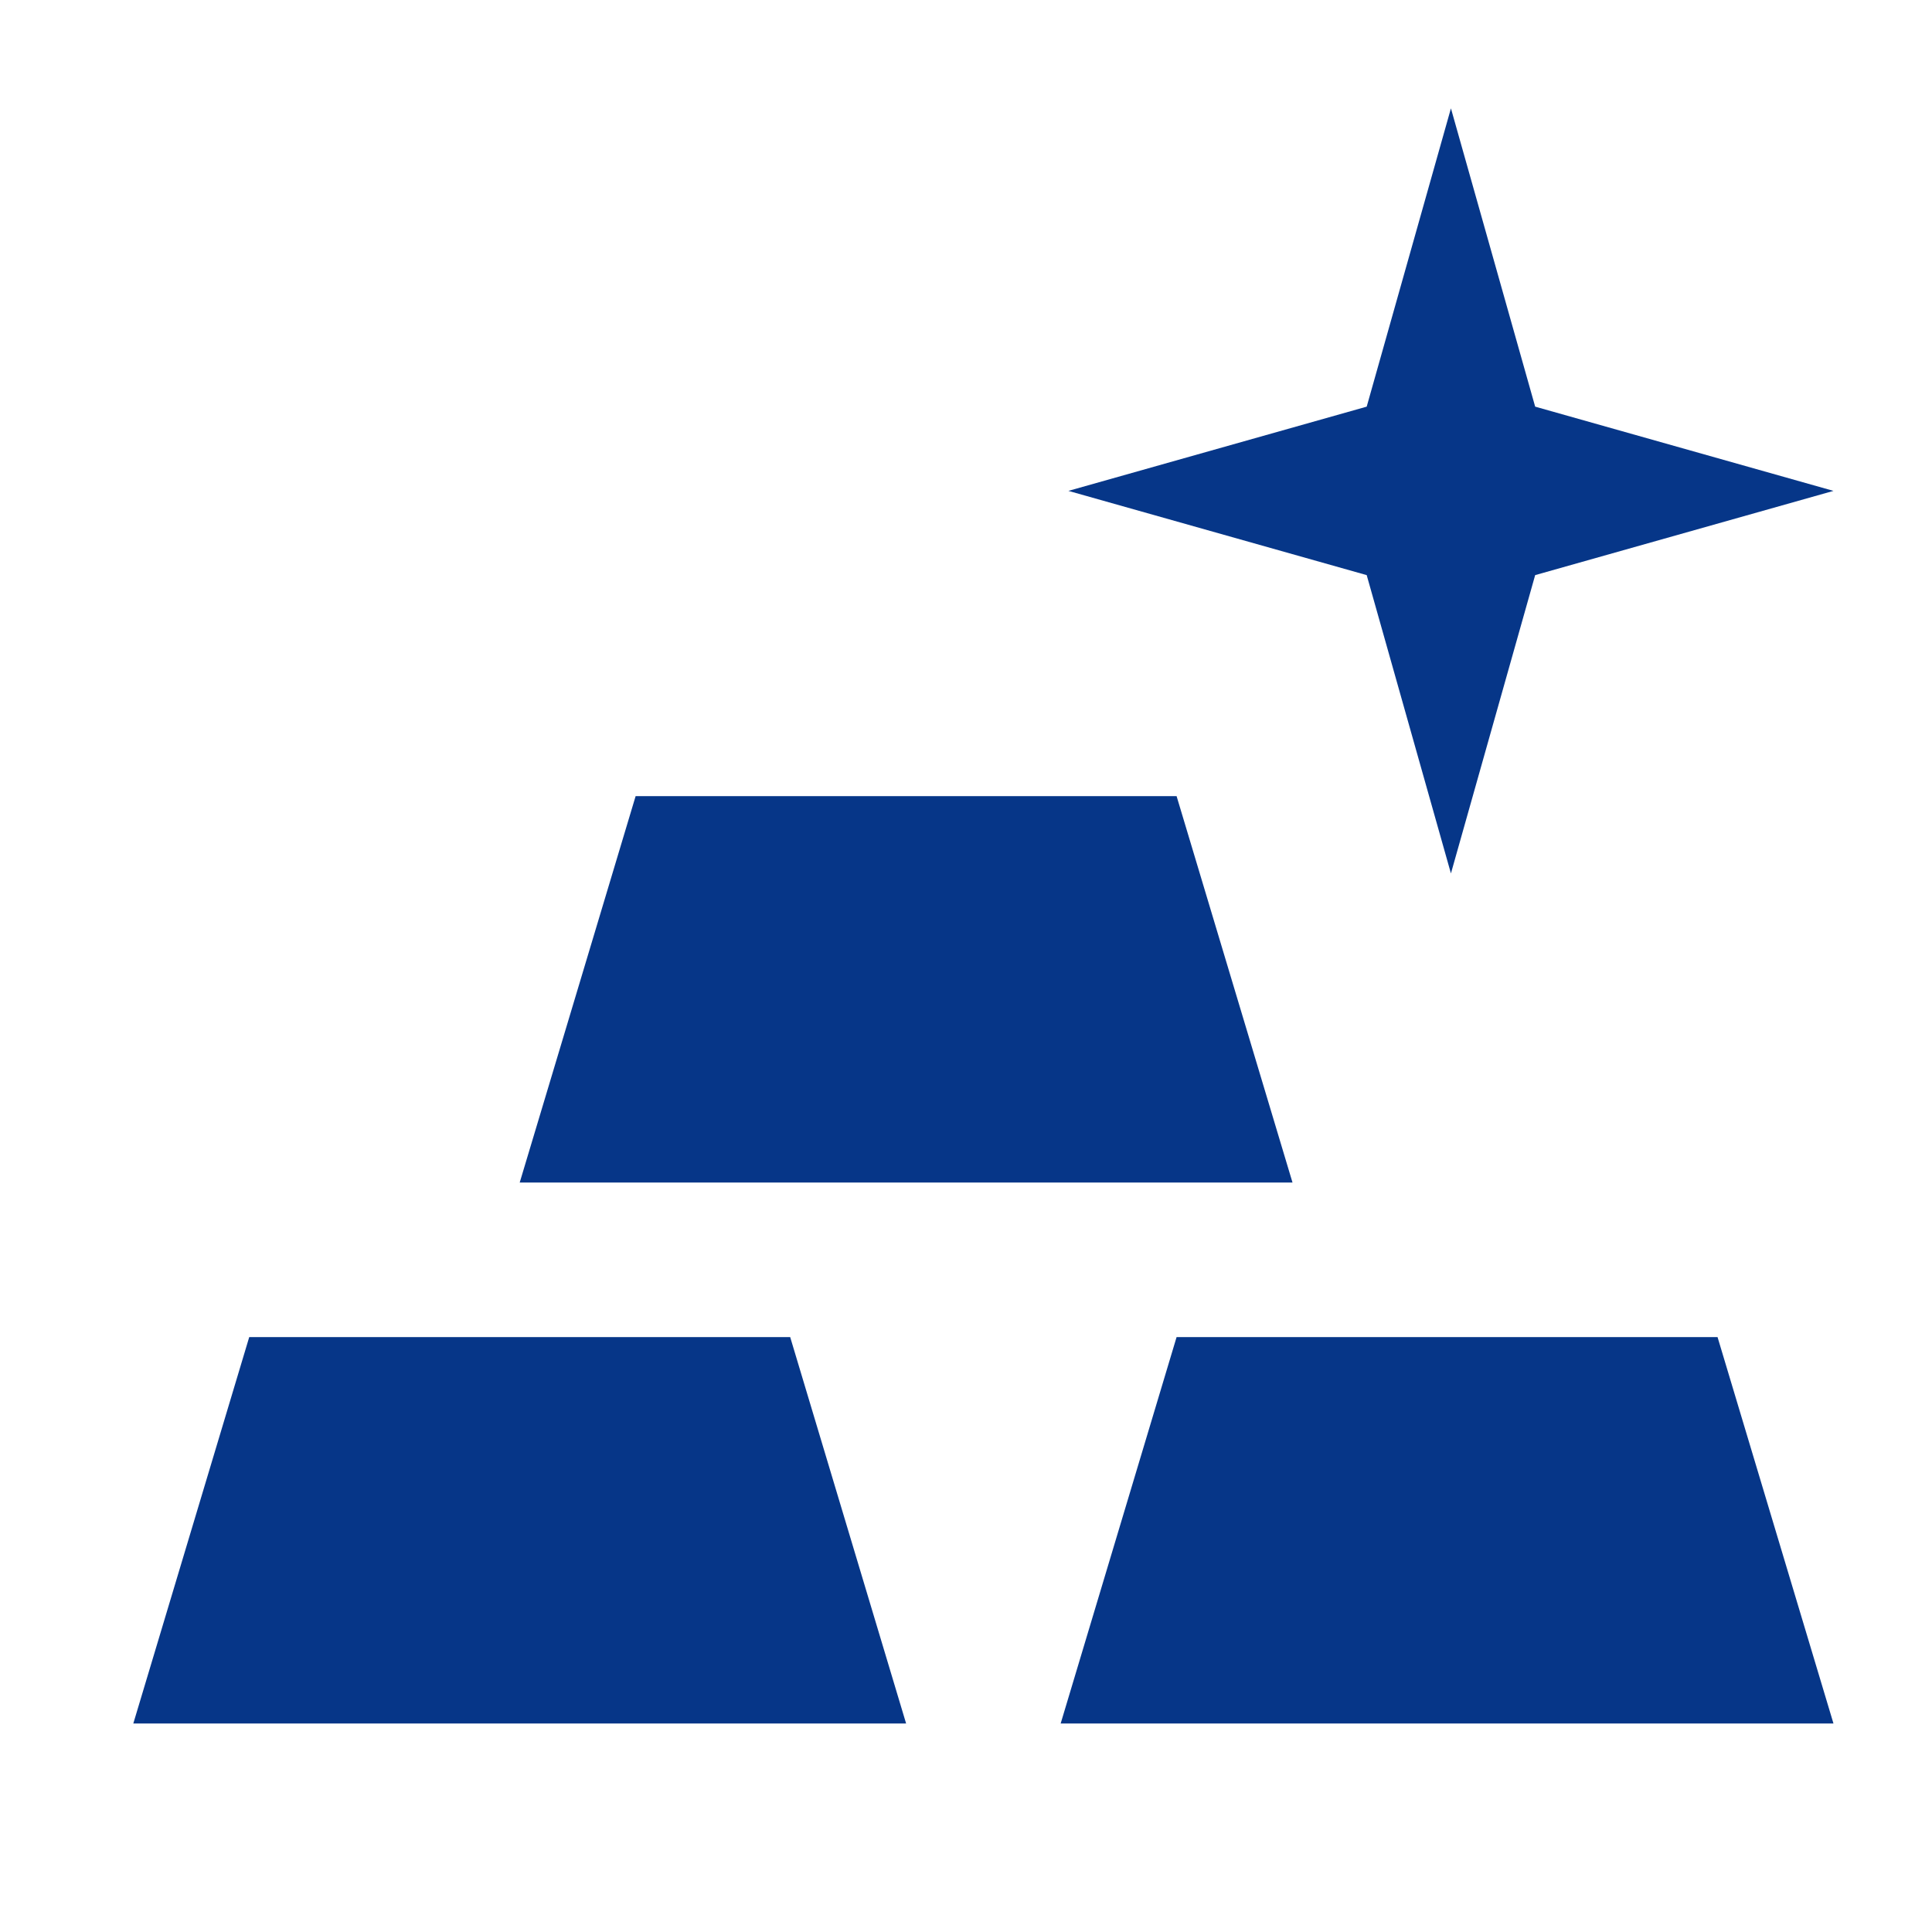
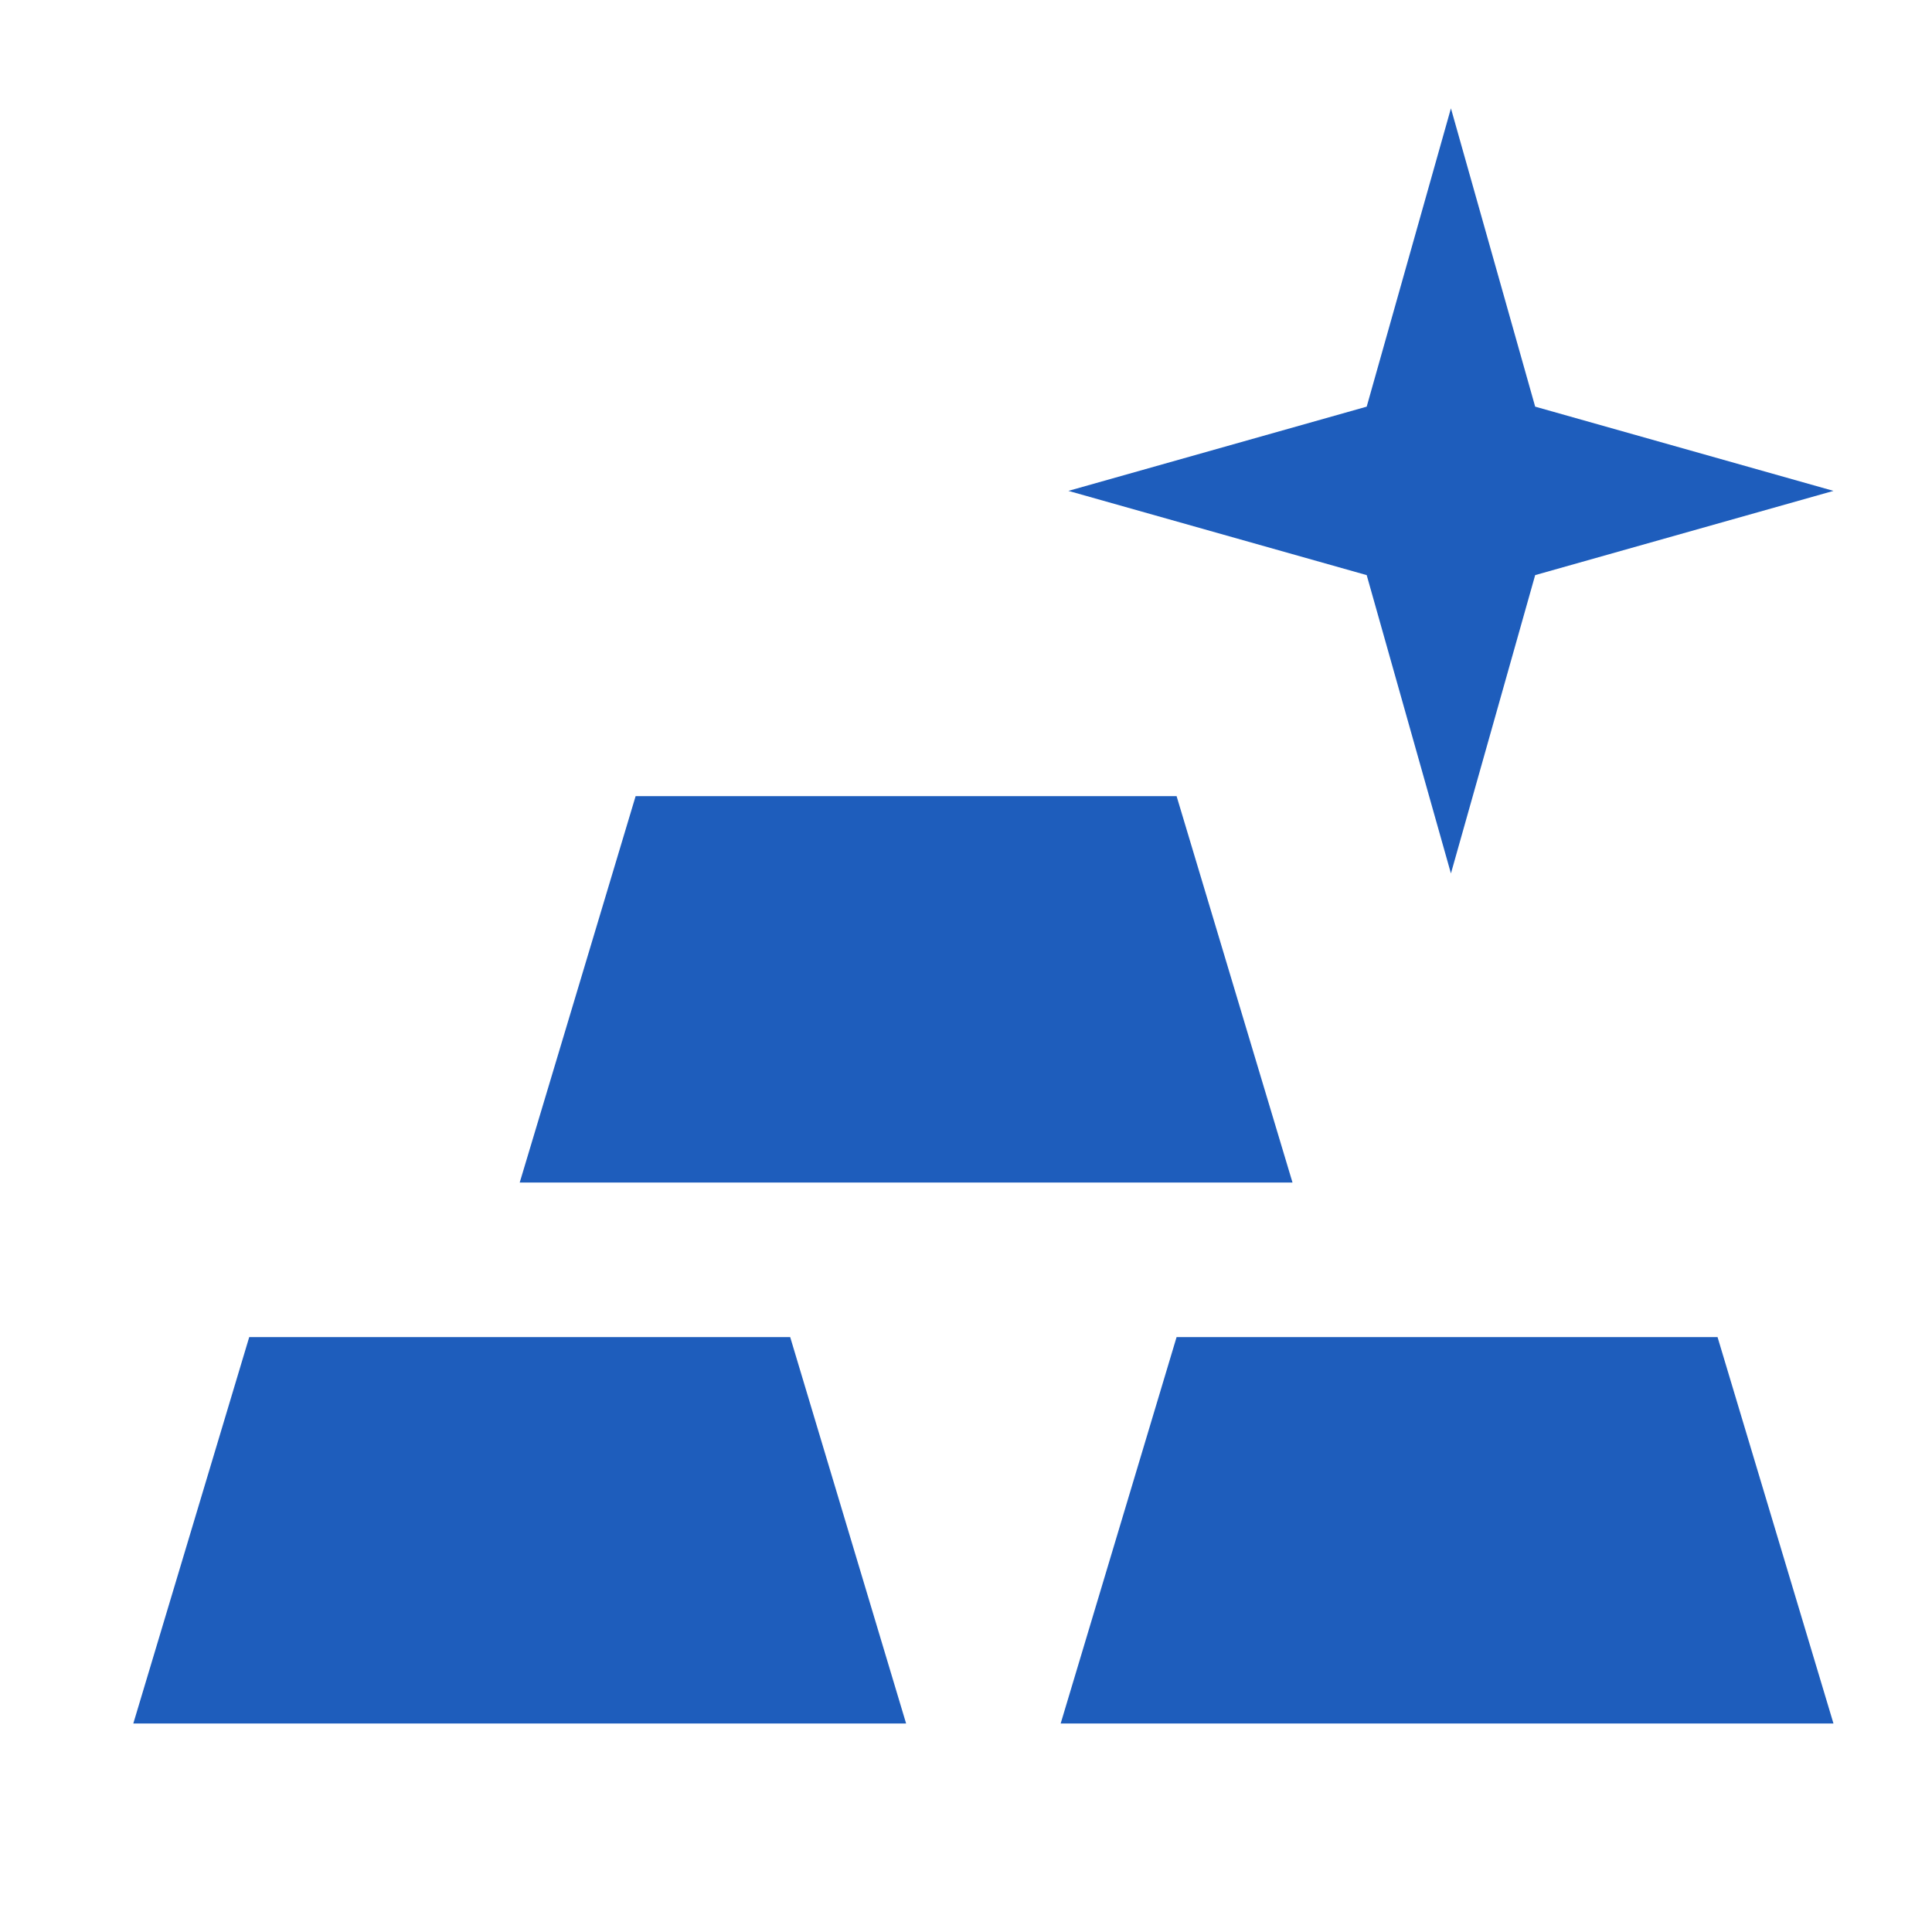
<svg xmlns="http://www.w3.org/2000/svg" width="25" height="25" viewBox="0 0 25 25" fill="none">
-   <path d="M1.725 22.302L3.225 17.302H10.225L11.725 22.302H1.725ZM13.725 22.302L15.225 17.302H22.225L23.725 22.302H13.725ZM6.725 15.302L8.225 10.302H15.225L16.725 15.302H6.725ZM23.725 6.352L19.865 7.442L18.775 11.302L17.685 7.442L13.825 6.352L17.685 5.262L18.775 1.402L19.865 5.262L23.725 6.352Z" fill="#063688" />
+   <path d="M1.725 22.302L3.225 17.302H10.225L11.725 22.302H1.725ZM13.725 22.302L15.225 17.302H22.225L23.725 22.302H13.725ZM6.725 15.302L8.225 10.302H15.225L16.725 15.302H6.725ZM23.725 6.352L19.865 7.442L18.775 11.302L17.685 7.442L13.825 6.352L17.685 5.262L18.775 1.402L19.865 5.262L23.725 6.352Z" fill="#1E5DBC" />
</svg>
